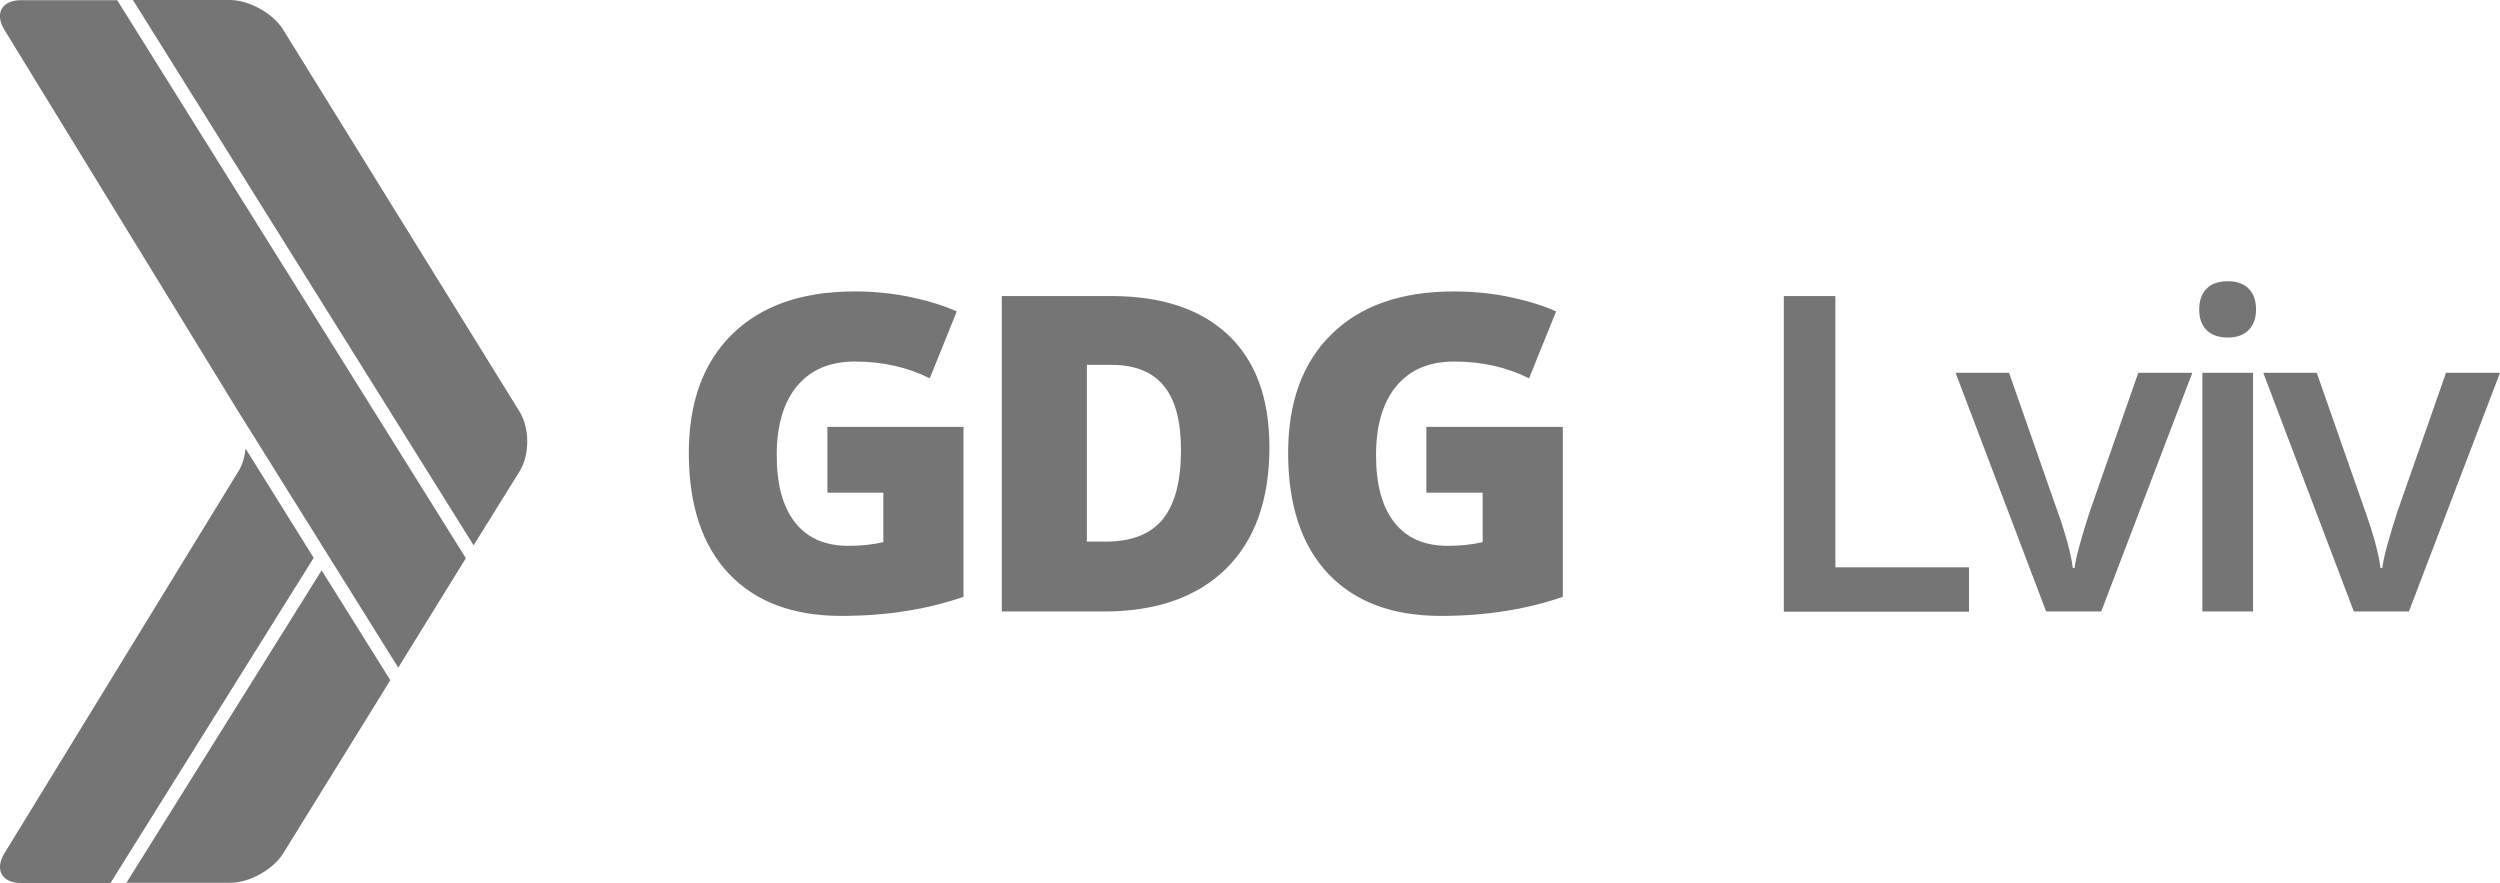
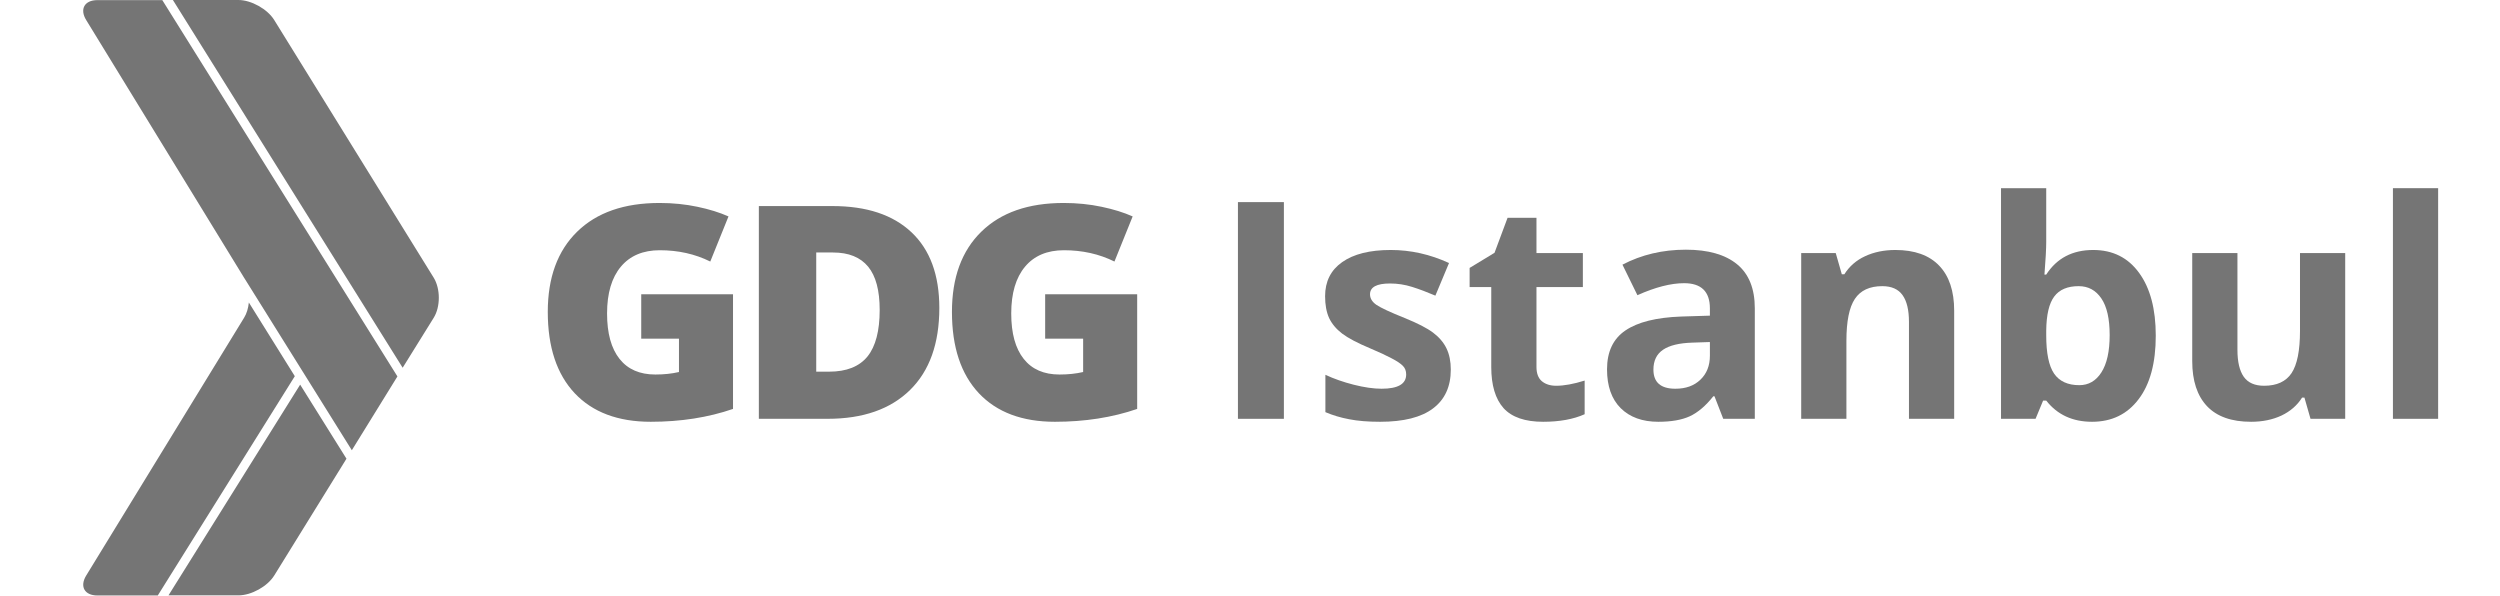
- <svg xmlns="http://www.w3.org/2000/svg" version="1.1" id="Layer_1" x="0px" y="0px" viewBox="-50.7 200.7 1416.2 500.2" style="enable-background:new -50.7 200.7 1416.2 500.2;" xml:space="preserve">
-   <style type="text/css">
- 	.st0{fill:#757575;}
- </style>
-   <g>
-     <path class="st0" d="M213.2,516.9L15.7,200.8h-54.5c-10.9,0-15.1,7.6-9.4,16.8L84.4,434l0.7,1.1l89.8,143.8L213.2,516.9z    M243.7,467.6c5.7-9.2,5.7-24.3,0-33.6l-134-216.5c-5.7-9.2-19.3-16.8-30.1-16.8h-55l193,308.9L243.7,467.6z M131.5,523.8   l-110.6,177h58.8c10.8,0,24.4-7.5,30.1-16.8l53.5-86.5c0.2-0.3,0.6-1,1.5-2.4l5.6-9.1L131.5,523.8z M84.4,467.6L-48.2,684.1   c-5.7,9.3-1.4,16.8,9.4,16.8h50.7L127,516.7l-38.6-61.9C87.9,459.6,86.6,464.1,84.4,467.6z" />
+ <svg xmlns="http://www.w3.org/2000/svg" width="2100" height="500.2" viewBox="40.3 -0.1 1565.274 500.2" id="svg2" version="1.1">
+   <defs id="defs18" />
+   <g id="g4" style="fill:#757575" transform="translate(-197.4285,0)">
+     <path d="M 304.2,316.1 106.7,0 52.2,0 C 41.3,0 37.1,7.6 42.8,16.8 l 132.6,216.4 0.7,1.1 89.8,143.8 38.3,-62 z m 30.5,-49.3 c 5.7,-9.2 5.7,-24.3 0,-33.6 L 200.7,16.7 C 195,7.5 181.4,-0.1 170.6,-0.1 l -55,0 193,308.9 26.1,-42 z M 222.5,323 111.9,500 l 58.8,0 c 10.8,0 24.4,-7.5 30.1,-16.8 l 53.5,-86.5 c 0.2,-0.3 0.6,-1 1.5,-2.4 l 5.6,-9.1 L 222.5,323 Z M 175.4,266.8 42.8,483.3 c -5.7,9.3 -1.4,16.8 9.4,16.8 l 50.7,0 L 218,315.9 179.4,254 c -0.5,4.8 -1.8,9.3 -4,12.8 z" id="path6" />
  </g>
-   <g>
-     <path class="st0" d="M418,442.5h77.1v96.3c-20.9,7.2-44,10.8-69.1,10.8c-27.5,0-48.8-8-63.9-24c-15-16-22.6-38.7-22.6-68.3   c0-28.8,8.2-51.3,24.7-67.4c16.5-16.1,39.5-24.1,69.2-24.1c11.2,0,21.9,1.1,31.8,3.2c10,2.1,18.7,4.8,26.1,8.1L476,415   c-12.9-6.4-27-9.5-42.4-9.5c-14.1,0-25,4.6-32.7,13.8c-7.7,9.2-11.6,22.3-11.6,39.3c0,16.7,3.5,29.4,10.5,38.2   c7,8.8,17,13.1,30.1,13.1c7.2,0,13.8-0.7,19.8-2.1v-28H418V442.5z M668.4,454c0,29.8-8.2,52.8-24.6,68.9   c-16.4,16.1-39.5,24.2-69.2,24.2h-57.8V368.4h61.8c28.7,0,50.8,7.3,66.4,22C660.6,405.1,668.4,426.3,668.4,454L668.4,454z    M618.3,455.7c0-16.4-3.2-28.5-9.7-36.4s-16.3-11.9-29.5-11.9H565v100.1h10.8c14.7,0,25.4-4.3,32.3-12.8   C614.9,486.2,618.3,473.2,618.3,455.7L618.3,455.7z M757.5,442.5h77.1v96.3c-20.9,7.2-44,10.8-69.1,10.8c-27.5,0-48.8-8-63.9-24   c-15-16-22.6-38.7-22.6-68.3c0-28.8,8.2-51.3,24.7-67.4c16.5-16.1,39.5-24.1,69.2-24.1c11.2,0,21.9,1.1,31.8,3.2   c10,2.1,18.7,4.8,26.1,8.1L815.5,415c-12.9-6.4-27-9.5-42.4-9.5c-14.1,0-25,4.6-32.7,13.8c-7.7,9.2-11.6,22.3-11.6,39.3   c0,16.7,3.5,29.4,10.5,38.2c7,8.8,17,13.1,30.1,13.1c7.2,0,13.8-0.7,19.8-2.1v-28h-31.9v-37.3L757.5,442.5L757.5,442.5z" />
+   <g id="g8" transform="translate(-197.4285,5.39742)" style="fill:#757575">
+     <path d="m 509,241.7 77.1,0 0,96.3 c -20.9,7.2 -44,10.8 -69.1,10.8 -27.5,0 -48.8,-8 -63.9,-24 -15,-16 -22.6,-38.7 -22.6,-68.3 0,-28.8 8.2,-51.3 24.7,-67.4 16.5,-16.1 39.5,-24.1 69.2,-24.1 11.2,0 21.9,1.1 31.8,3.2 10,2.1 18.7,4.8 26.1,8.1 L 567,214.2 c -12.9,-6.4 -27,-9.5 -42.4,-9.5 -14.1,0 -25,4.6 -32.7,13.8 -7.7,9.2 -11.6,22.3 -11.6,39.3 0,16.7 3.5,29.4 10.5,38.2 7,8.8 17,13.1 30.1,13.1 7.2,0 13.8,-0.7 19.8,-2.1 l 0,-28 -31.7,0 0,-37.3 z m 250.4,11.5 c 0,29.8 -8.2,52.8 -24.6,68.9 -16.4,16.1 -39.5,24.2 -69.2,24.2 l -57.8,0 0,-178.7 61.8,0 c 28.7,0 50.8,7.3 66.4,22 15.6,14.7 23.4,35.9 23.4,63.6 z m -50.1,1.7 c 0,-16.4 -3.2,-28.5 -9.7,-36.4 -6.5,-7.9 -16.3,-11.9 -29.5,-11.9 l -14.1,0 0,100.1 10.8,0 c 14.7,0 25.4,-4.3 32.3,-12.8 6.8,-8.5 10.2,-21.5 10.2,-39 z m 139.2,-13.2 77.1,0 0,96.3 c -20.9,7.2 -44,10.8 -69.1,10.8 -27.5,0 -48.8,-8 -63.9,-24 -15,-16 -22.6,-38.7 -22.6,-68.3 0,-28.8 8.2,-51.3 24.7,-67.4 16.5,-16.1 39.5,-24.1 69.2,-24.1 11.2,0 21.9,1.1 31.8,3.2 10,2.1 18.7,4.8 26.1,8.1 l -15.3,37.9 c -12.9,-6.4 -27,-9.5 -42.4,-9.5 -14.1,0 -25,4.6 -32.7,13.8 -7.7,9.2 -11.6,22.3 -11.6,39.3 0,16.7 3.5,29.4 10.5,38.2 7,8.8 17,13.1 30.1,13.1 7.2,0 13.8,-0.7 19.8,-2.1 l 0,-28 -31.9,0 0,-37.3 0.2,0 z" id="path10" style="fill:#757575;fill-opacity:1" />
  </g>
-   <g>
-     <path class="st0" d="M959.8,547.1V368.4H989v153.7h75.7v25.1H959.8L959.8,547.1L959.8,547.1z M1108.4,547.1l-51.3-135.2h30.3   l27.5,78.6c4.7,13.2,7.6,23.9,8.6,32h1c0.7-5.9,3.6-16.5,8.6-32l27.5-78.6h30.6l-51.6,135.2H1108.4z M1195.1,376.1   c0-5.1,1.4-9.1,4.2-11.9c2.8-2.8,6.8-4.2,12-4.2c5.1,0,9,1.4,11.8,4.2c2.8,2.8,4.2,6.7,4.2,11.9c0,4.9-1.4,8.7-4.2,11.6   c-2.8,2.8-6.7,4.2-11.8,4.2c-5.2,0-9.2-1.4-12-4.2C1196.5,384.9,1195.1,381,1195.1,376.1z M1225.6,547.1h-28.7V411.9h28.7V547.1z    M1282.7,547.1l-51.3-135.2h30.3l27.5,78.6c4.7,13.2,7.6,23.9,8.6,32h1c0.7-5.9,3.6-16.5,8.6-32l27.5-78.6h30.6l-51.6,135.2H1282.7   z" />
+   <g style="font-style:normal;font-variant:normal;font-weight:bold;font-stretch:normal;font-size:255px;line-height:125%;font-family:'Open Sans';-inkscape-font-specification:'Open Sans Bold';letter-spacing:0px;word-spacing:0px;fill:#757575;fill-opacity:1;stroke:none;stroke-width:1px;stroke-linecap:butt;stroke-linejoin:miter;stroke-opacity:1" id="text3353">
+     <path d="m 812.804,351.707 0,-182.036 38.599,0 0,182.036 -38.599,0 z" style="font-style:normal;font-variant:normal;font-weight:bold;font-stretch:normal;font-size:255px;font-family:'Open Sans';-inkscape-font-specification:'Open Sans Bold';fill:#757575;fill-opacity:1" id="path4161" />
+     <path d="m 991.603,310.369 q 0,21.416 -14.941,32.622 -14.817,11.206 -44.451,11.206 -15.19,0 -25.898,-2.117 -10.708,-1.992 -20.046,-5.977 l 0,-31.377 q 10.584,4.98 23.782,8.342 13.323,3.362 23.408,3.362 20.669,0 20.669,-11.953 0,-4.482 -2.739,-7.222 -2.739,-2.864 -9.463,-6.35 -6.724,-3.611 -17.93,-8.342 -16.062,-6.724 -23.657,-12.451 -7.471,-5.728 -10.957,-13.074 -3.362,-7.471 -3.362,-18.303 0,-18.552 14.319,-28.638 14.443,-10.21 40.84,-10.21 25.151,0 48.933,10.957 l -11.455,27.393 q -10.459,-4.482 -19.548,-7.346 -9.089,-2.864 -18.552,-2.864 -16.809,0 -16.809,9.089 0,5.105 5.354,8.84 5.479,3.735 23.782,11.082 16.311,6.599 23.906,12.327 7.595,5.728 11.206,13.198 3.611,7.471 3.611,17.805 z" style="font-style:normal;font-variant:normal;font-weight:bold;font-stretch:normal;font-size:255px;font-family:'Open Sans';-inkscape-font-specification:'Open Sans Bold';fill:#757575;fill-opacity:1" id="path4163" />
+     <path d="m 1080.131,323.941 q 9.961,0 23.906,-4.358 l 0,28.264 q -14.194,6.35 -34.863,6.35 -22.786,0 -33.245,-11.455 -10.335,-11.58 -10.335,-34.614 l 0,-67.112 -18.179,0 0,-16.062 20.918,-12.7 10.957,-29.385 24.28,0 0,29.634 38.972,0 0,28.513 -38.972,0 0,67.112 q 0,8.093 4.482,11.953 4.607,3.86 12.078,3.86 z" style="font-style:normal;font-variant:normal;font-weight:bold;font-stretch:normal;font-size:255px;font-family:'Open Sans';-inkscape-font-specification:'Open Sans Bold';fill:#757575;fill-opacity:1" id="path4165" />
+     <path d="m 1220.455,351.707 -7.346,-18.926 -0.996,0 q -9.587,12.078 -19.797,16.809 -10.085,4.607 -26.396,4.607 -20.046,0 -31.626,-11.455 -11.455,-11.455 -11.455,-32.622 0,-22.163 15.439,-32.622 15.564,-10.584 46.816,-11.704 l 24.155,-0.747 0,-6.101 q 0,-21.167 -21.665,-21.167 -16.685,0 -39.221,10.085 L 1135.787,222.215 q 24.031,-12.576 53.291,-12.576 28.015,0 42.957,12.202 14.941,12.202 14.941,37.104 l 0,92.761 -26.521,0 z m -11.206,-64.497 -14.692,0.498 q -16.56,0.498 -24.653,5.977 -8.093,5.479 -8.093,16.685 0,16.062 18.428,16.062 13.198,0 21.043,-7.595 7.969,-7.595 7.969,-20.171 l 0,-11.455 z" style="font-style:normal;font-variant:normal;font-weight:bold;font-stretch:normal;font-size:255px;font-family:'Open Sans';-inkscape-font-specification:'Open Sans Bold';fill:#757575;fill-opacity:1" id="path4167" />
+     <path d="m 1414.445,351.707 -37.976,0 0,-81.306 q 0,-15.066 -5.354,-22.537 -5.354,-7.595 -17.058,-7.595 -15.938,0 -23.035,10.708 -7.097,10.584 -7.097,35.237 l 0,65.493 -37.976,0 0,-139.204 29.011,0 5.105,17.805 2.117,0 q 6.35,-10.085 17.432,-15.19 11.206,-5.229 25.4,-5.229 24.28,0 36.855,13.198 12.576,13.074 12.576,37.852 l 0,90.769 z" style="font-style:normal;font-variant:normal;font-weight:bold;font-stretch:normal;font-size:255px;font-family:'Open Sans';-inkscape-font-specification:'Open Sans Bold';fill:#757575;fill-opacity:1" id="path4169" />
+     <path d="m 1531.237,209.888 q 24.653,0 38.599,19.299 13.945,19.175 13.945,52.668 0,34.49 -14.443,53.416 -14.319,18.926 -39.097,18.926 -24.529,0 -38.474,-17.805 l -2.615,0 -6.35,15.315 -29.011,0 0,-193.74 37.976,0 0,45.073 q 0,8.591 -1.494,27.517 l 1.494,0 q 13.323,-20.669 39.47,-20.669 z m -12.202,30.381 q -14.07,0 -20.544,8.716 -6.475,8.591 -6.724,28.513 l 0,4.109 q 0,22.412 6.599,32.124 6.724,9.712 21.167,9.712 11.704,0 18.552,-10.708 6.973,-10.833 6.973,-31.377 0,-20.544 -6.973,-30.754 -6.973,-10.334 -19.05,-10.334 z" style="font-style:normal;font-variant:normal;font-weight:bold;font-stretch:normal;font-size:255px;font-family:'Open Sans';-inkscape-font-specification:'Open Sans Bold';fill:#757575;fill-opacity:1" id="path4171" />
+     <path d="m 1713.771,351.707 -5.105,-17.805 -1.992,0 q -6.101,9.712 -17.307,15.066 -11.206,5.229 -25.525,5.229 -24.529,0 -36.98,-13.074 -12.451,-13.198 -12.451,-37.852 l 0,-90.769 37.976,0 0,81.306 q 0,15.066 5.354,22.661 5.354,7.471 17.058,7.471 15.938,0 23.035,-10.584 7.097,-10.708 7.097,-35.361 l 0,-65.493 37.976,0 0,139.204 -29.136,0 z" style="font-style:normal;font-variant:normal;font-weight:bold;font-stretch:normal;font-size:255px;font-family:'Open Sans';-inkscape-font-specification:'Open Sans Bold';fill:#757575;fill-opacity:1" id="path4173" />
+     <path d="m 1820.975,351.707 -37.976,0 0,-193.74 37.976,0 0,193.74 z" style="font-style:normal;font-variant:normal;font-weight:bold;font-stretch:normal;font-size:255px;font-family:'Open Sans';-inkscape-font-specification:'Open Sans Bold';fill:#757575;fill-opacity:1" id="path4175" />
  </g>
</svg>
